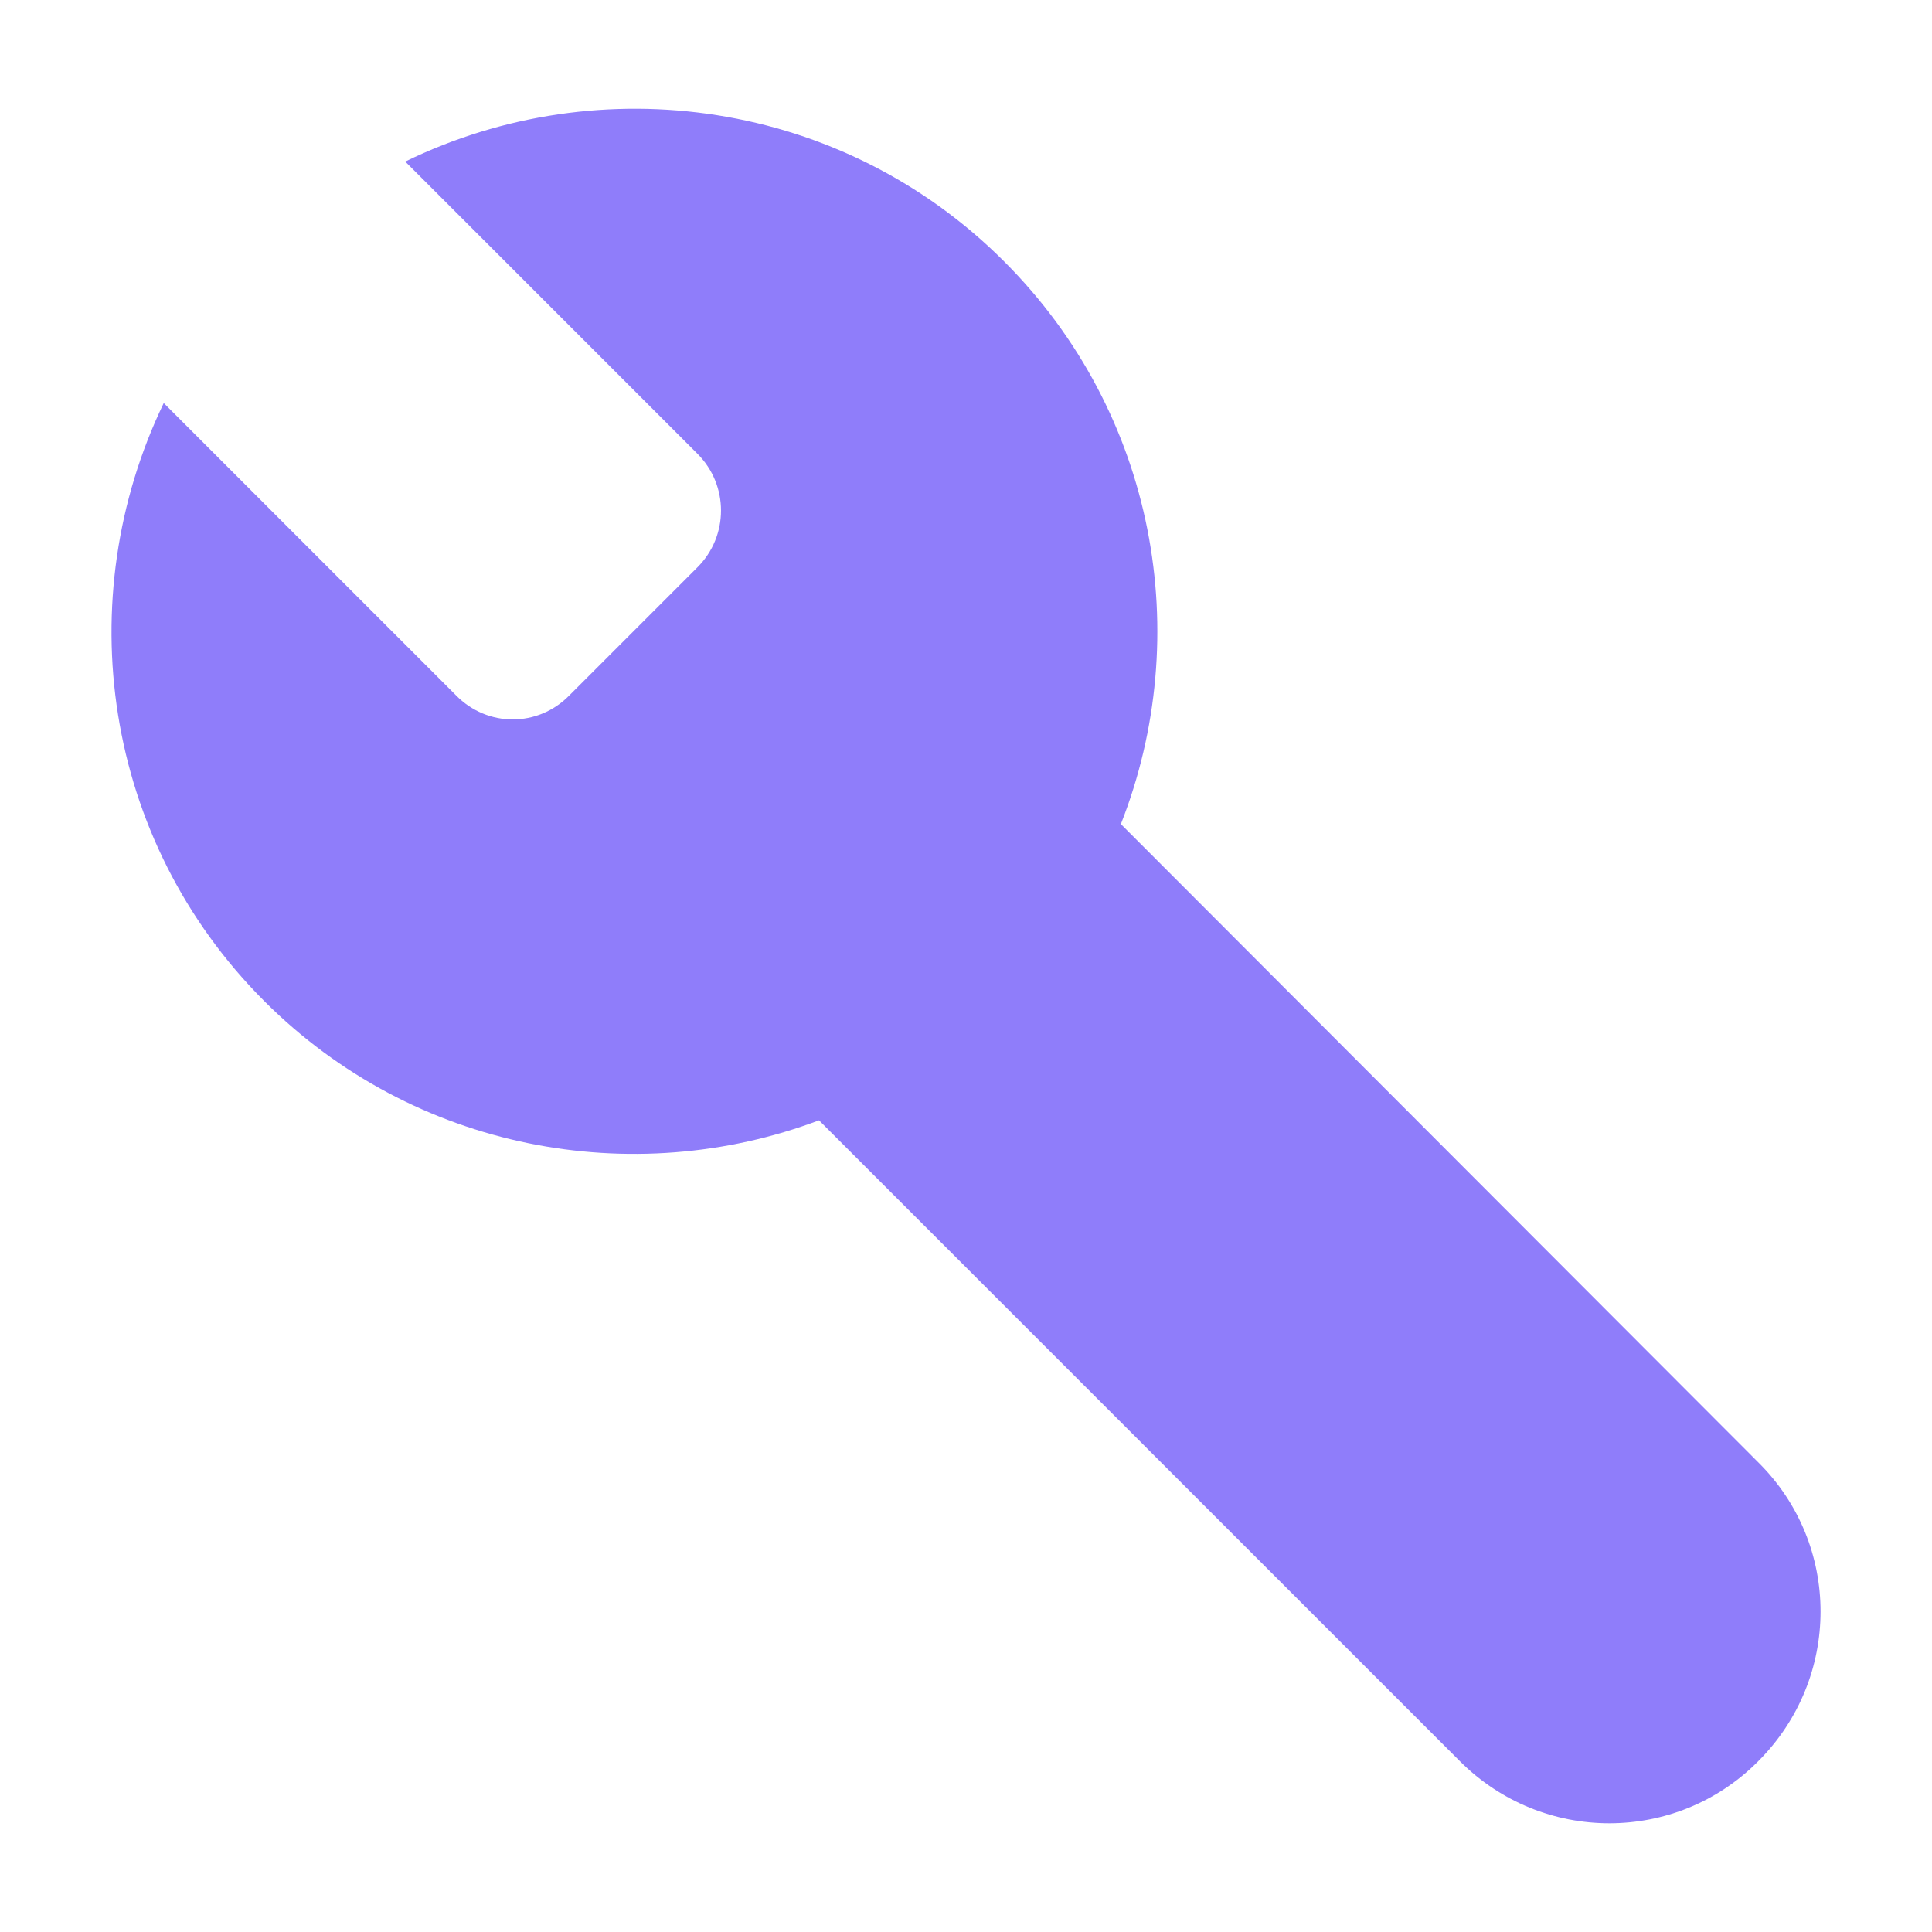
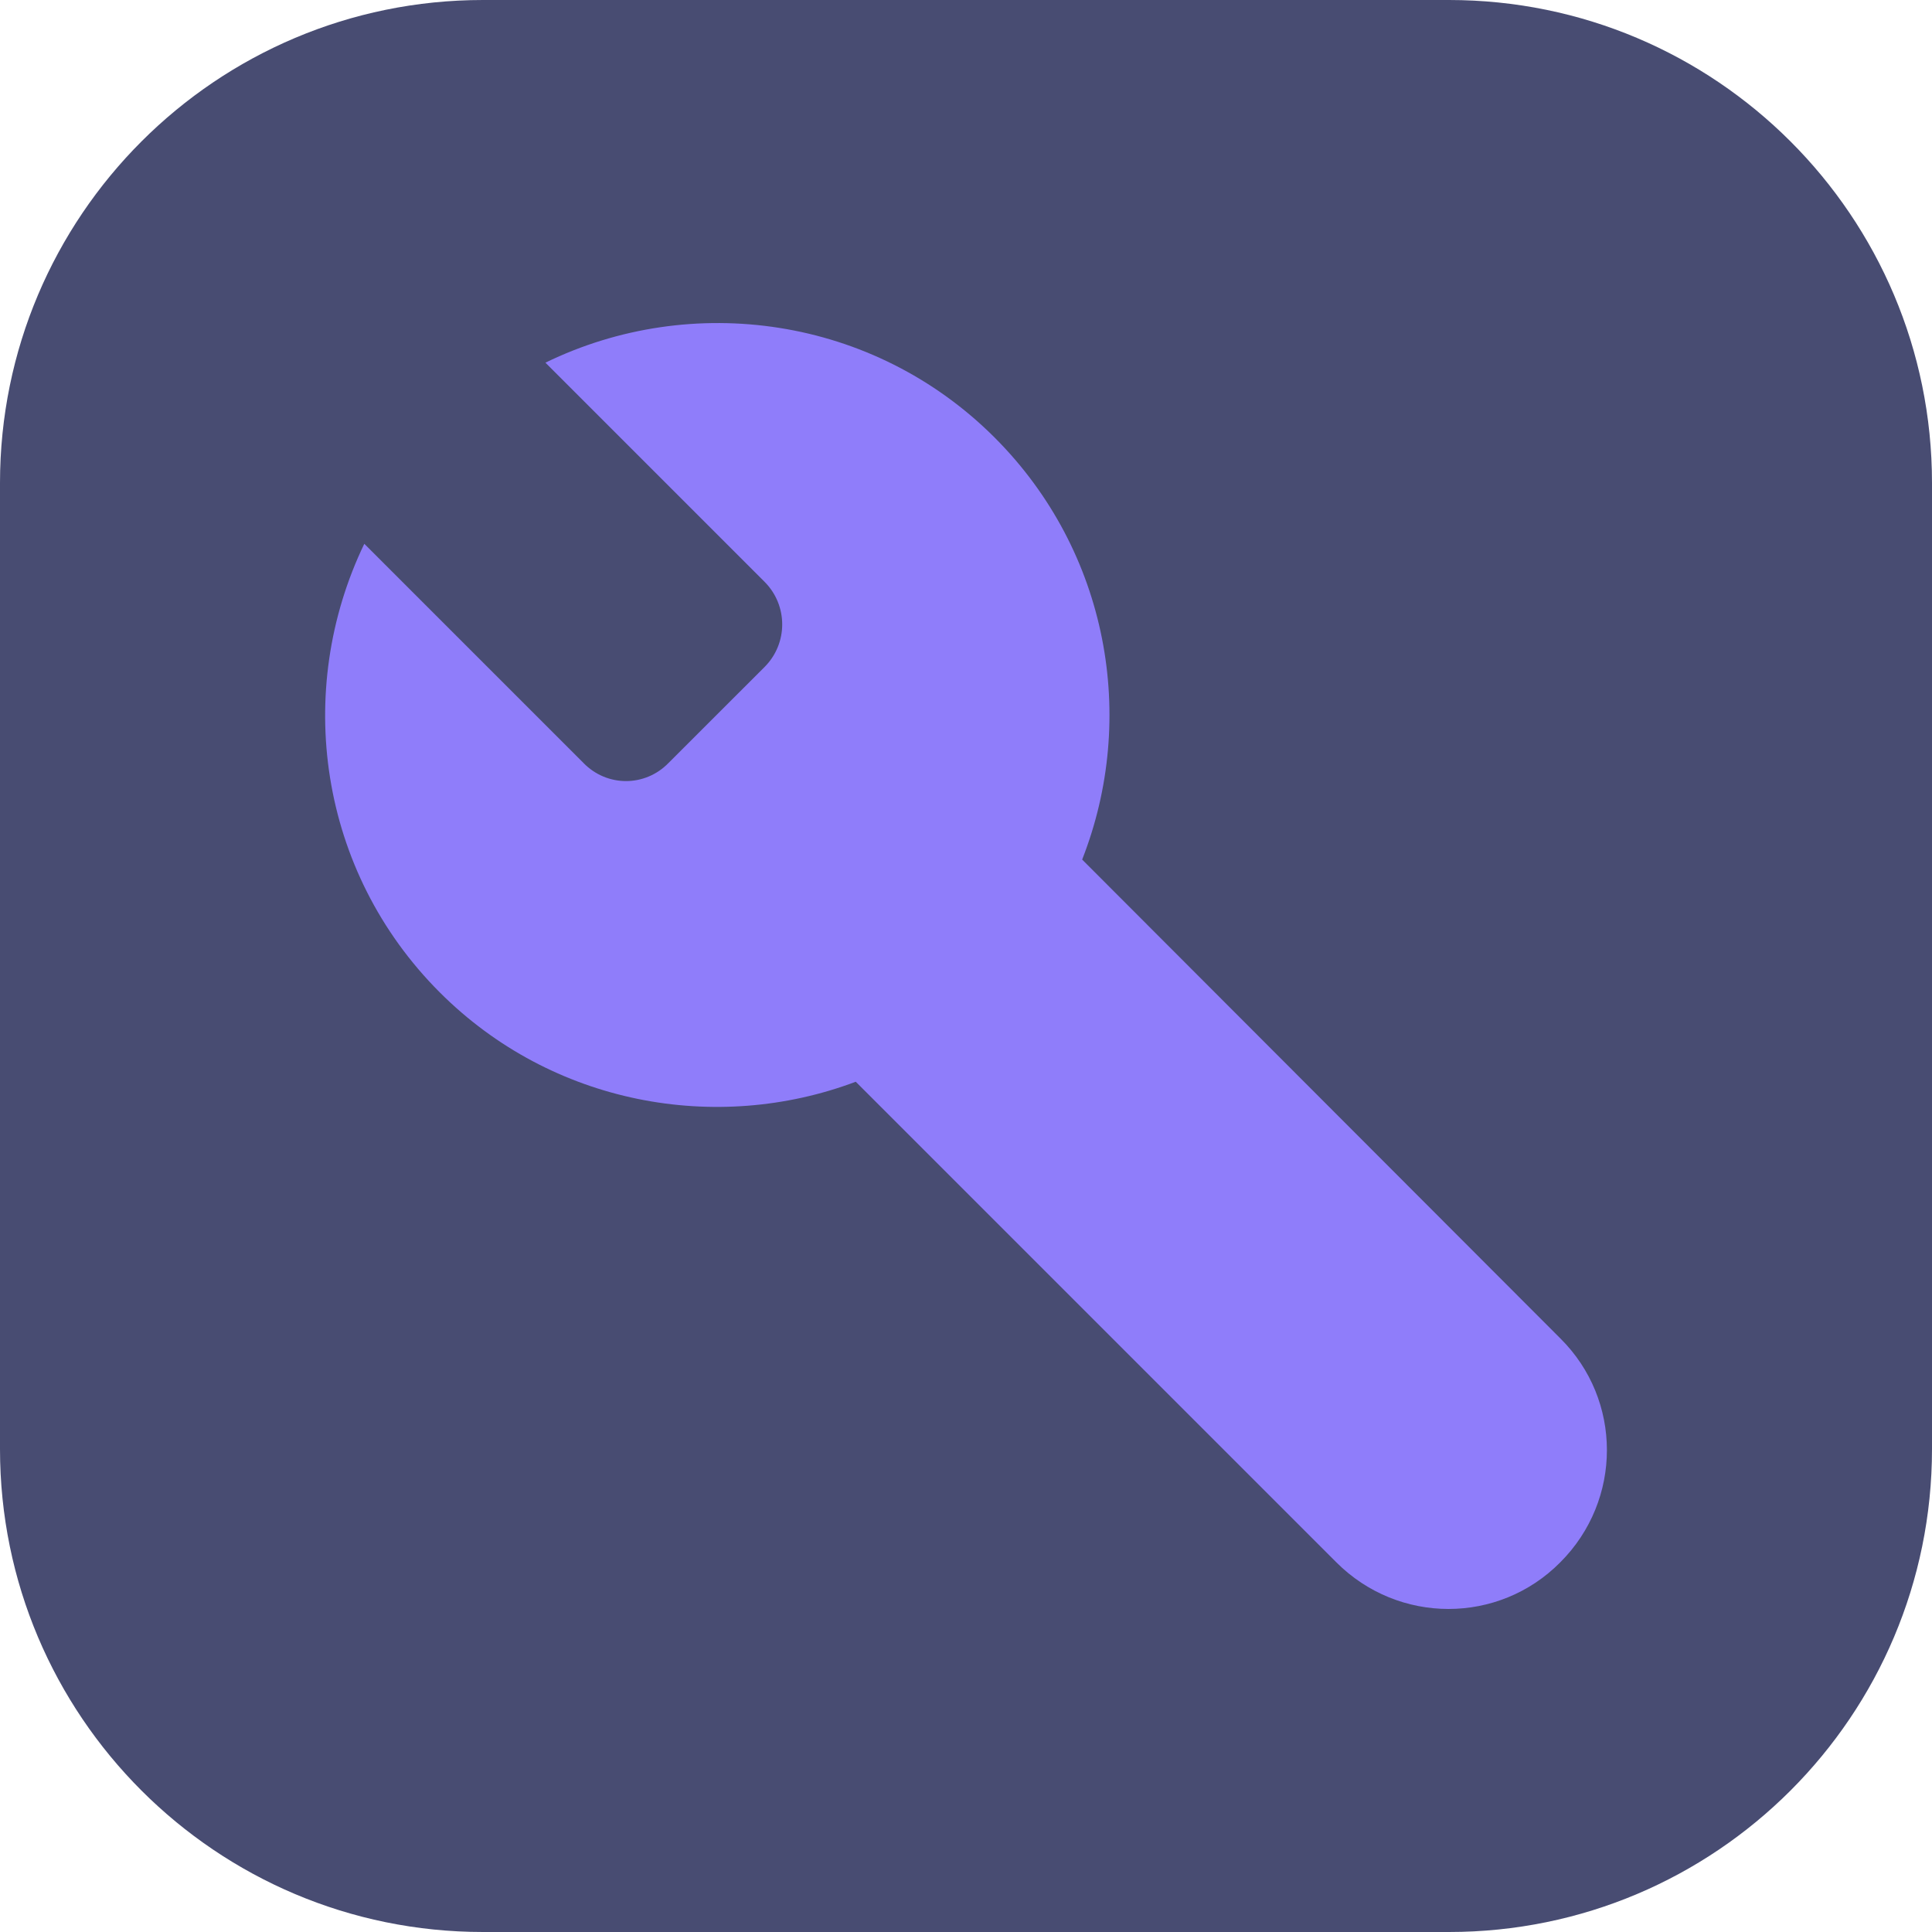
- <svg xmlns="http://www.w3.org/2000/svg" width="24" height="24" viewBox="0 0 24 24" fill="none">
-   <g id="icon/action/build_24px">
-     <path id="icon/action/build_24px_2" d="M12.473 3.247C10.463 1.237 7.454 0.827 5.034 2.007L8.664 5.637C9.054 6.027 9.054 6.657 8.664 7.047L7.074 8.637C6.684 9.037 6.054 9.037 5.664 8.637L2.034 5.007C0.864 7.437 1.274 10.427 3.284 12.437C5.144 14.297 7.864 14.787 10.174 13.917L18.134 21.877C19.163 22.907 20.823 22.907 21.843 21.877C22.873 20.847 22.873 19.187 21.843 18.167L13.924 10.237C14.844 7.897 14.364 5.137 12.473 3.247Z" fill="#8F7DFA" />
-   </g>
+ <svg xmlns="http://www.w3.org/2000/svg" width="32" height="32" viewBox="0 0 32 32" fill="none">
+   <rect width="32" height="32" rx="8" fill="#484C72" />
+   <path d="M16.474 7.247C14.463 5.237 11.454 4.827 9.034 6.007L12.664 9.637C13.053 10.027 13.053 10.657 12.664 11.047L11.073 12.637C10.684 13.037 10.053 13.037 9.664 12.637L6.034 9.007C4.864 11.437 5.274 14.427 7.284 16.437C9.144 18.297 11.864 18.787 14.174 17.917L22.134 25.877C23.163 26.907 24.823 26.907 25.843 25.877C26.873 24.847 26.873 23.187 25.843 22.167L17.924 14.237C18.843 11.897 18.363 9.137 16.474 7.247Z" fill="#8F7DFA" />
</svg>
